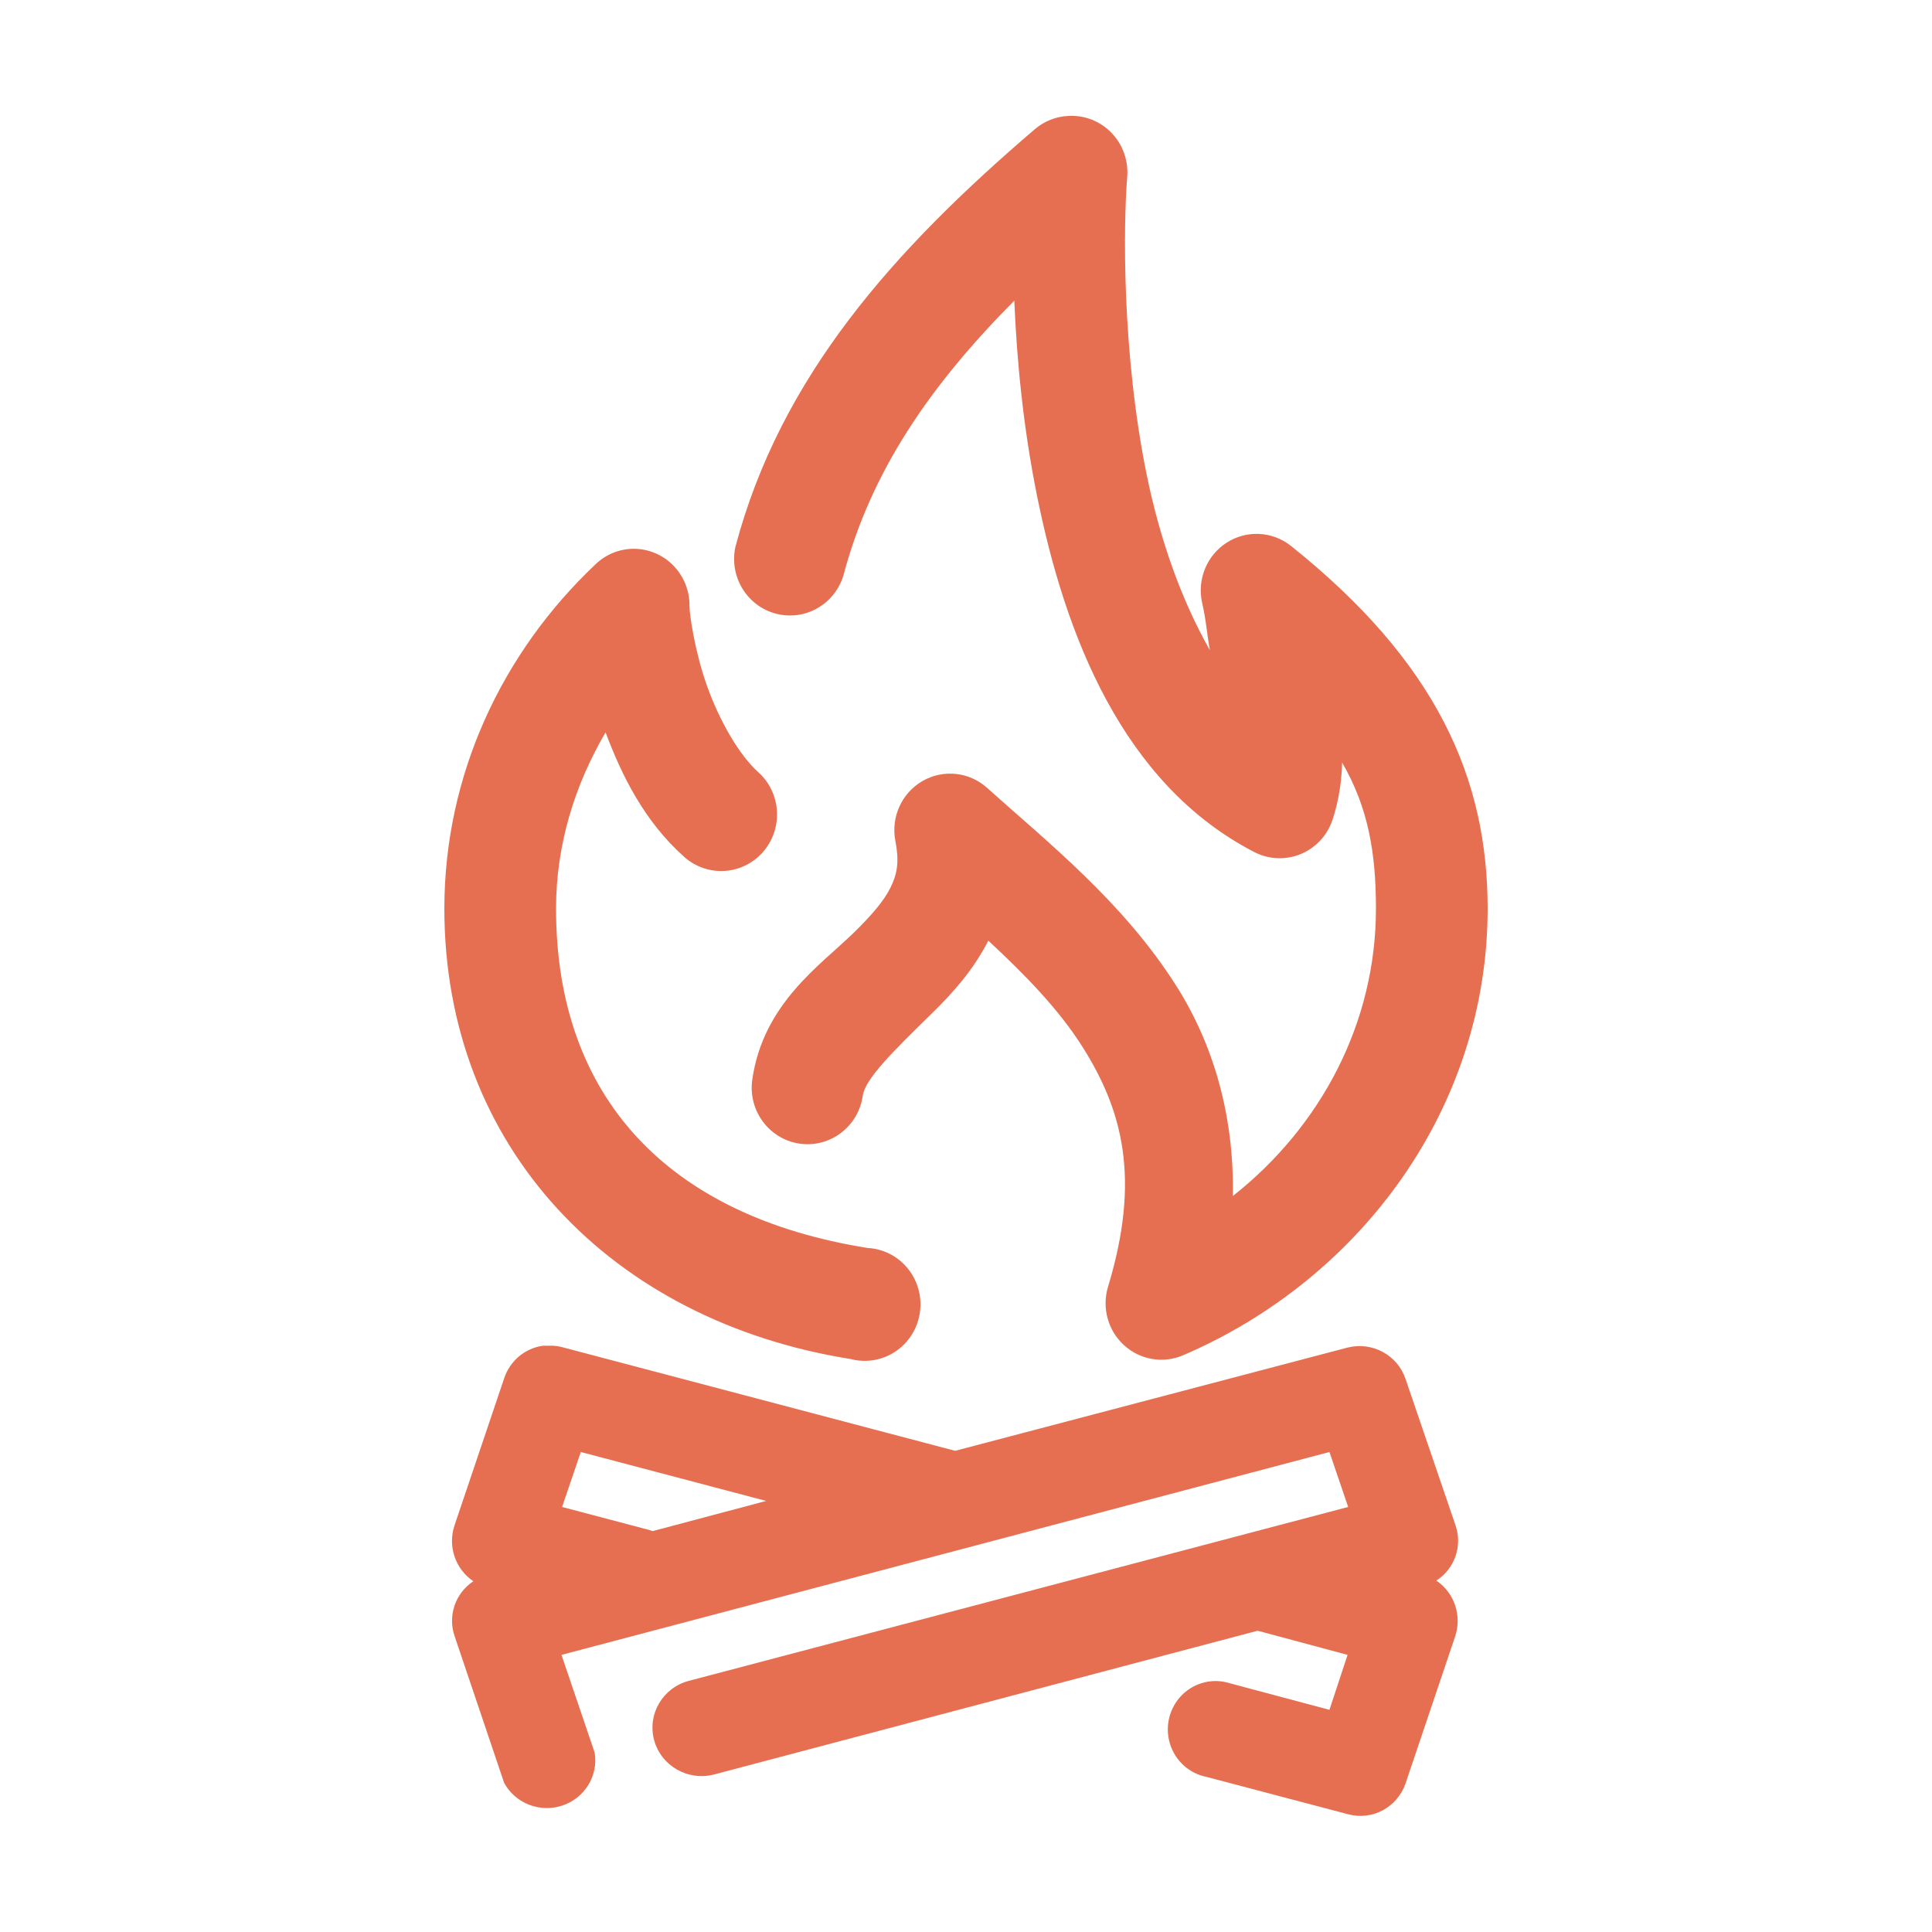
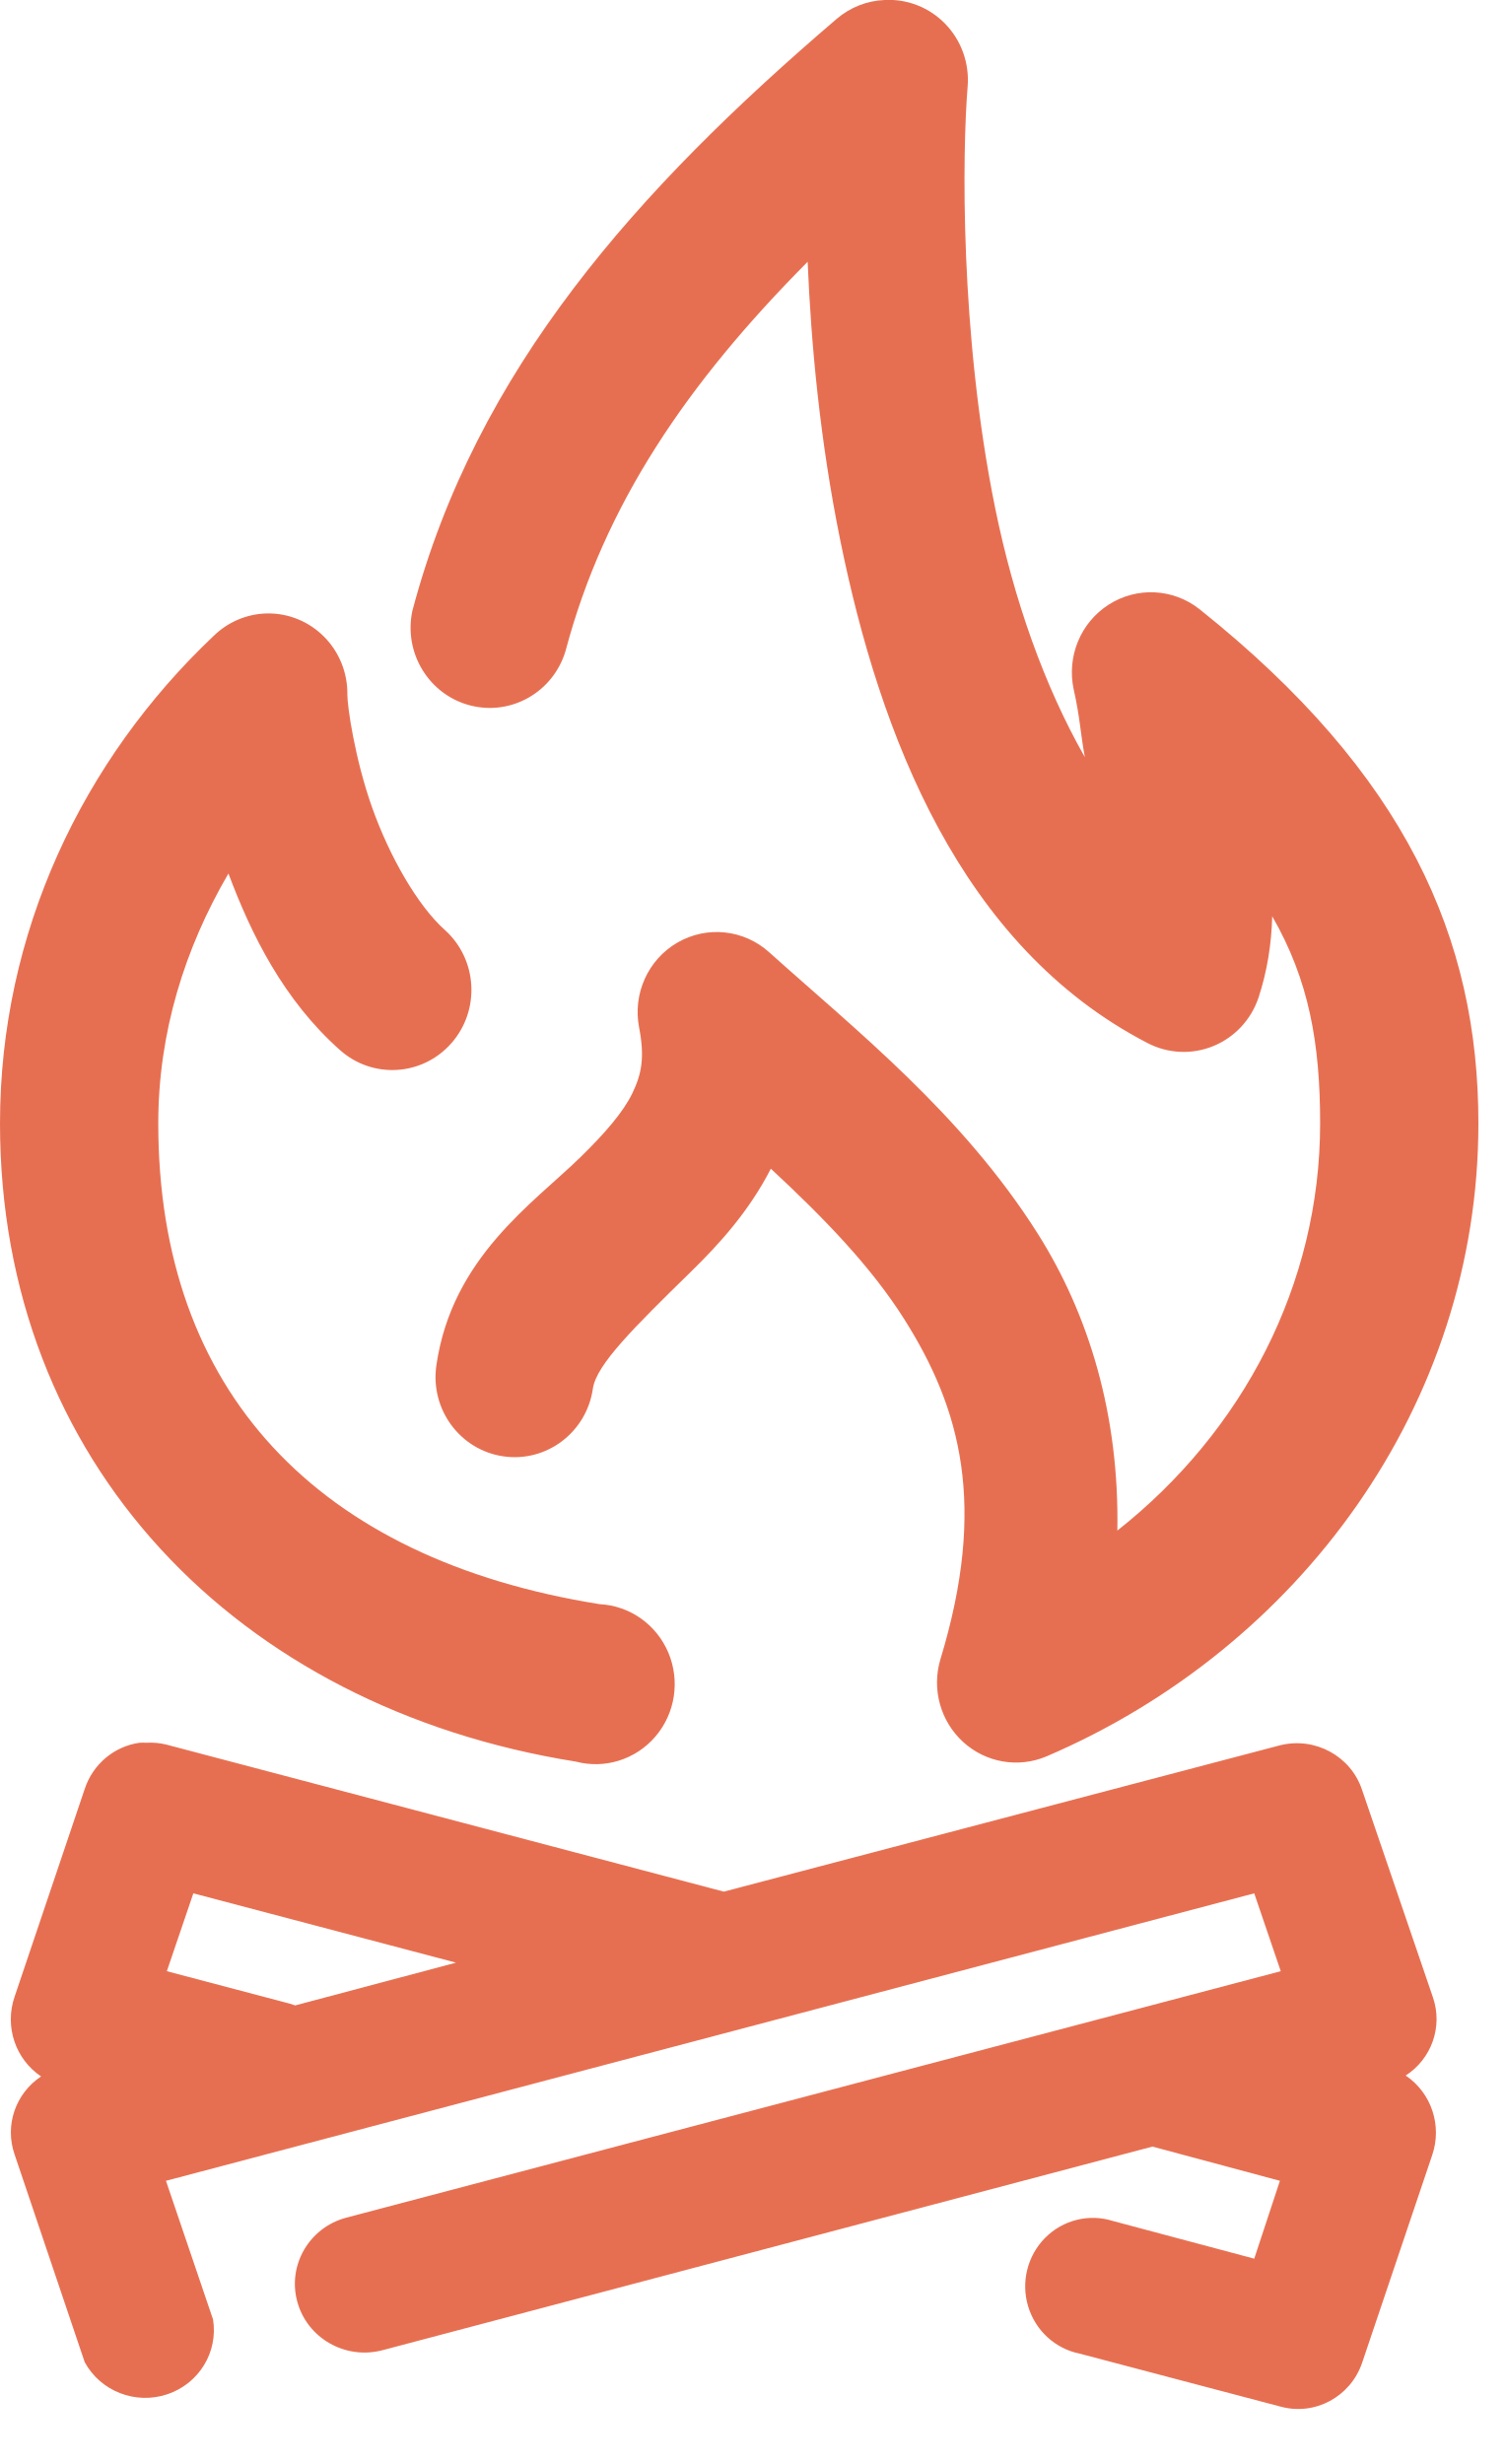
- <svg xmlns="http://www.w3.org/2000/svg" version="1.1" x="0px" y="0px" viewBox="0 0 100 100">
+ <svg xmlns="http://www.w3.org/2000/svg" id="campfireIcon" version="1.1" x="0px" y="0px" viewBox="23 6 55 90">
  <g transform="translate(0,-952.3622)">
    <path style="font-size:medium;font-style:normal;font-variant:normal;font-weight:normal;font-stretch:normal;text-indent:0;text-align:start;text-decoration:none;line-height:normal;letter-spacing:normal;word-spacing:normal;text-transform:none;direction:ltr;block-progression:tb;writing-mode:lr-tb;text-anchor:start;baseline-shift:baseline;opacity:1;color:#000000;fill:#e76f51;fill-opacity:1;stroke:none;stroke-width:6;marker:none;visibility:visible;display:inline;overflow:visible;enable-background:accumulate;font-family:Sans;-inkscape-font-specification:Sans" d="M 55.312 6 A 2.887 2.924 0 0 0 53.562 6.688 C 46.239 12.953 40.396 19.5 38.062 28.312 A 2.892 2.929 0 0 0 43.656 29.781 C 45.076 24.42 48.119 19.972 52.5 15.562 C 52.626 18.577 52.951 22.088 53.688 25.719 C 55.136 32.856 58.087 40.561 64.906 44.094 A 2.887 2.924 0 0 0 68.969 42.438 C 69.287 41.472 69.442 40.476 69.469 39.469 C 70.815 41.805 71.219 44.122 71.219 47.031 C 71.219 52.924 68.388 58.294 63.812 61.906 C 63.887 57.692 62.776 54.023 60.906 51.062 C 58.137 46.677 54.199 43.576 51.094 40.781 A 2.887 2.924 0 0 0 46.344 43.531 C 46.559 44.641 46.429 45.246 46.094 45.938 C 45.758 46.629 45.091 47.396 44.219 48.25 C 42.475 49.957 39.508 51.928 38.938 55.875 A 2.887 2.925 0 1 0 44.656 56.719 C 44.783 55.843 46.149 54.495 48.25 52.438 C 49.257 51.452 50.347 50.265 51.156 48.688 C 53.055 50.453 54.799 52.236 56.031 54.188 C 58.087 57.443 59.066 60.978 57.344 66.625 A 2.887 2.924 0 0 0 61.219 70.156 C 70.47 66.193 77 57.307 77 47.031 C 77 40.291 74.365 34.279 66.812 28.25 A 2.887 2.924 0 0 0 62.219 31.188 C 62.449 32.203 62.462 32.78 62.625 33.656 C 61.142 31.051 60.026 27.893 59.344 24.531 C 58.056 18.182 58.147 11.566 58.344 9.156 A 2.887 2.924 0 0 0 55.312 6 z M 32.75 28.406 A 2.887 2.924 0 0 0 30.812 29.219 C 26.013 33.758 23 40.073 23 47.031 C 23 59.386 31.636 68.368 44.031 70.344 A 2.887 2.924 0 1 0 44.906 64.594 C 34.579 62.948 28.781 56.805 28.781 47.031 C 28.781 43.718 29.747 40.641 31.344 37.906 C 32.185 40.156 33.368 42.529 35.406 44.344 A 2.887 2.924 0 1 0 39.25 39.969 C 38.261 39.088 37.231 37.292 36.594 35.5 C 35.956 33.708 35.684 31.776 35.688 31.375 A 2.887 2.924 0 0 0 32.75 28.406 z M 28.094 69.656 A 2.471 2.503 0 0 0 26.094 71.344 L 23.531 78.938 A 2.471 2.503 0 0 0 24.5 81.844 A 2.504 2.47 1.005 0 0 23.531 84.688 L 26.094 92.281 A 2.509 2.475 1.005 0 0 30.781 90.719 L 29.062 85.656 L 68.812 75.156 L 69.781 78 L 35.656 87 A 2.504 2.47 1.005 1 0 36.969 91.844 L 65.094 84.406 L 69.75 85.656 L 68.812 88.5 L 63.656 87.125 A 2.471 2.503 0 1 0 62.438 91.969 L 69.781 93.906 A 2.471 2.503 0 0 0 72.75 92.312 L 75.312 84.719 A 2.471 2.503 0 0 0 74.344 81.812 A 2.504 2.47 1.005 0 0 75.344 78.969 L 72.75 71.375 A 2.504 2.47 1.005 0 0 69.75 69.75 L 49.438 75.094 L 29.062 69.719 A 2.471 2.503 0 0 0 28.344 69.656 A 2.471 2.503 0 0 0 28.094 69.656 z M 30.062 75.156 L 39.656 77.688 L 33.781 79.25 A 2.476 2.508 0 0 0 33.594 79.188 L 29.094 78 L 30.062 75.156 z " transform="translate(0,952.3622)" />
  </g>
</svg>
